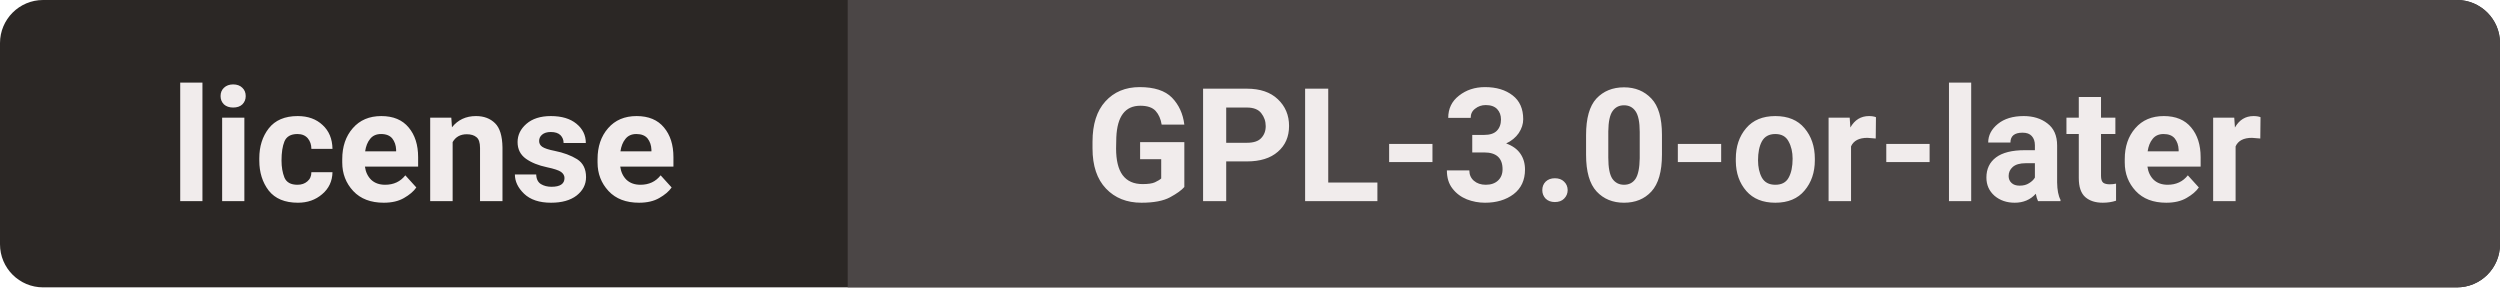
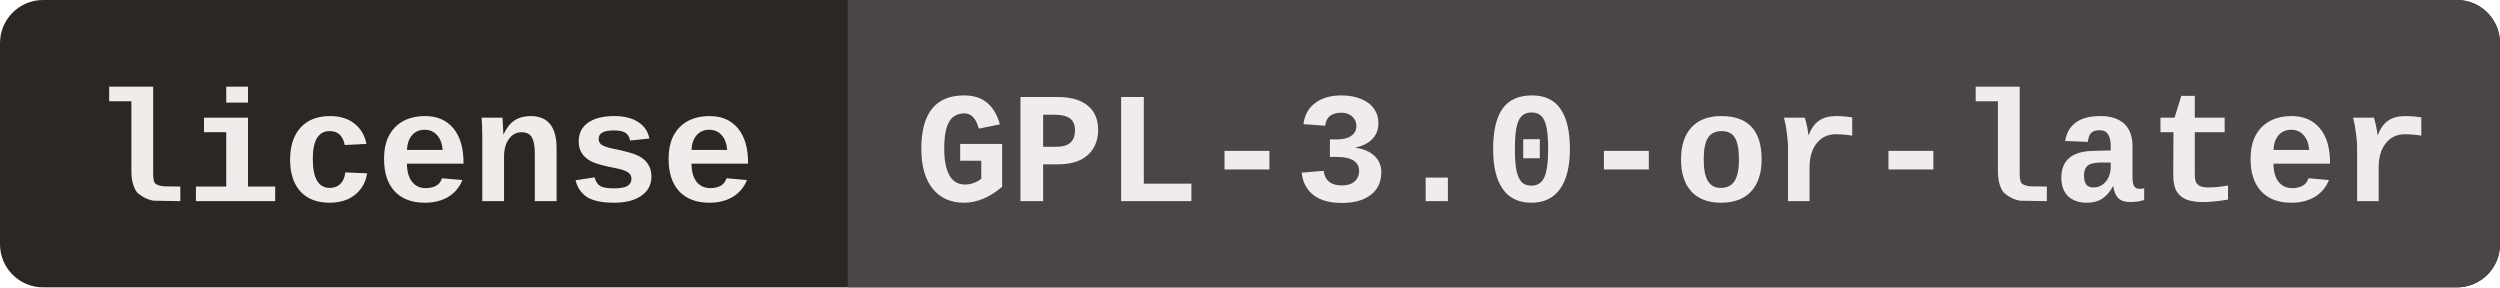
<svg xmlns="http://www.w3.org/2000/svg" width="174" height="20" viewBox="0 0 174 20" role="img" aria-label="license: GPL-3.0-or-later">
  <rect width="174" height="20" rx="3" fill="#2B2725" />
  <path d="M59 0h112a3 3 0 0 1 3 3v14a3 3 0 0 1-3 3h-112z" fill="#4B4646" />
-   <g font-family="-apple-system, 'Segoe UI', Roboto, Helvetica, Arial, sans-serif" font-size="11" font-weight="600" text-anchor="middle">
+   <g font-family="'Courier New', Courier, 'Nimbus Mono PS', 'Liberation Mono', monospace" font-size="11" font-weight="700" text-anchor="middle">
    <text x="29.5" y="14" fill="#F1ECEC" textLength="43" lengthAdjust="spacingAndGlyphs">license</text>
    <text x="116.5" y="14" fill="#F1ECEC" textLength="99" lengthAdjust="spacingAndGlyphs">GPL-3.0-or-later</text>
  </g>
</svg>
